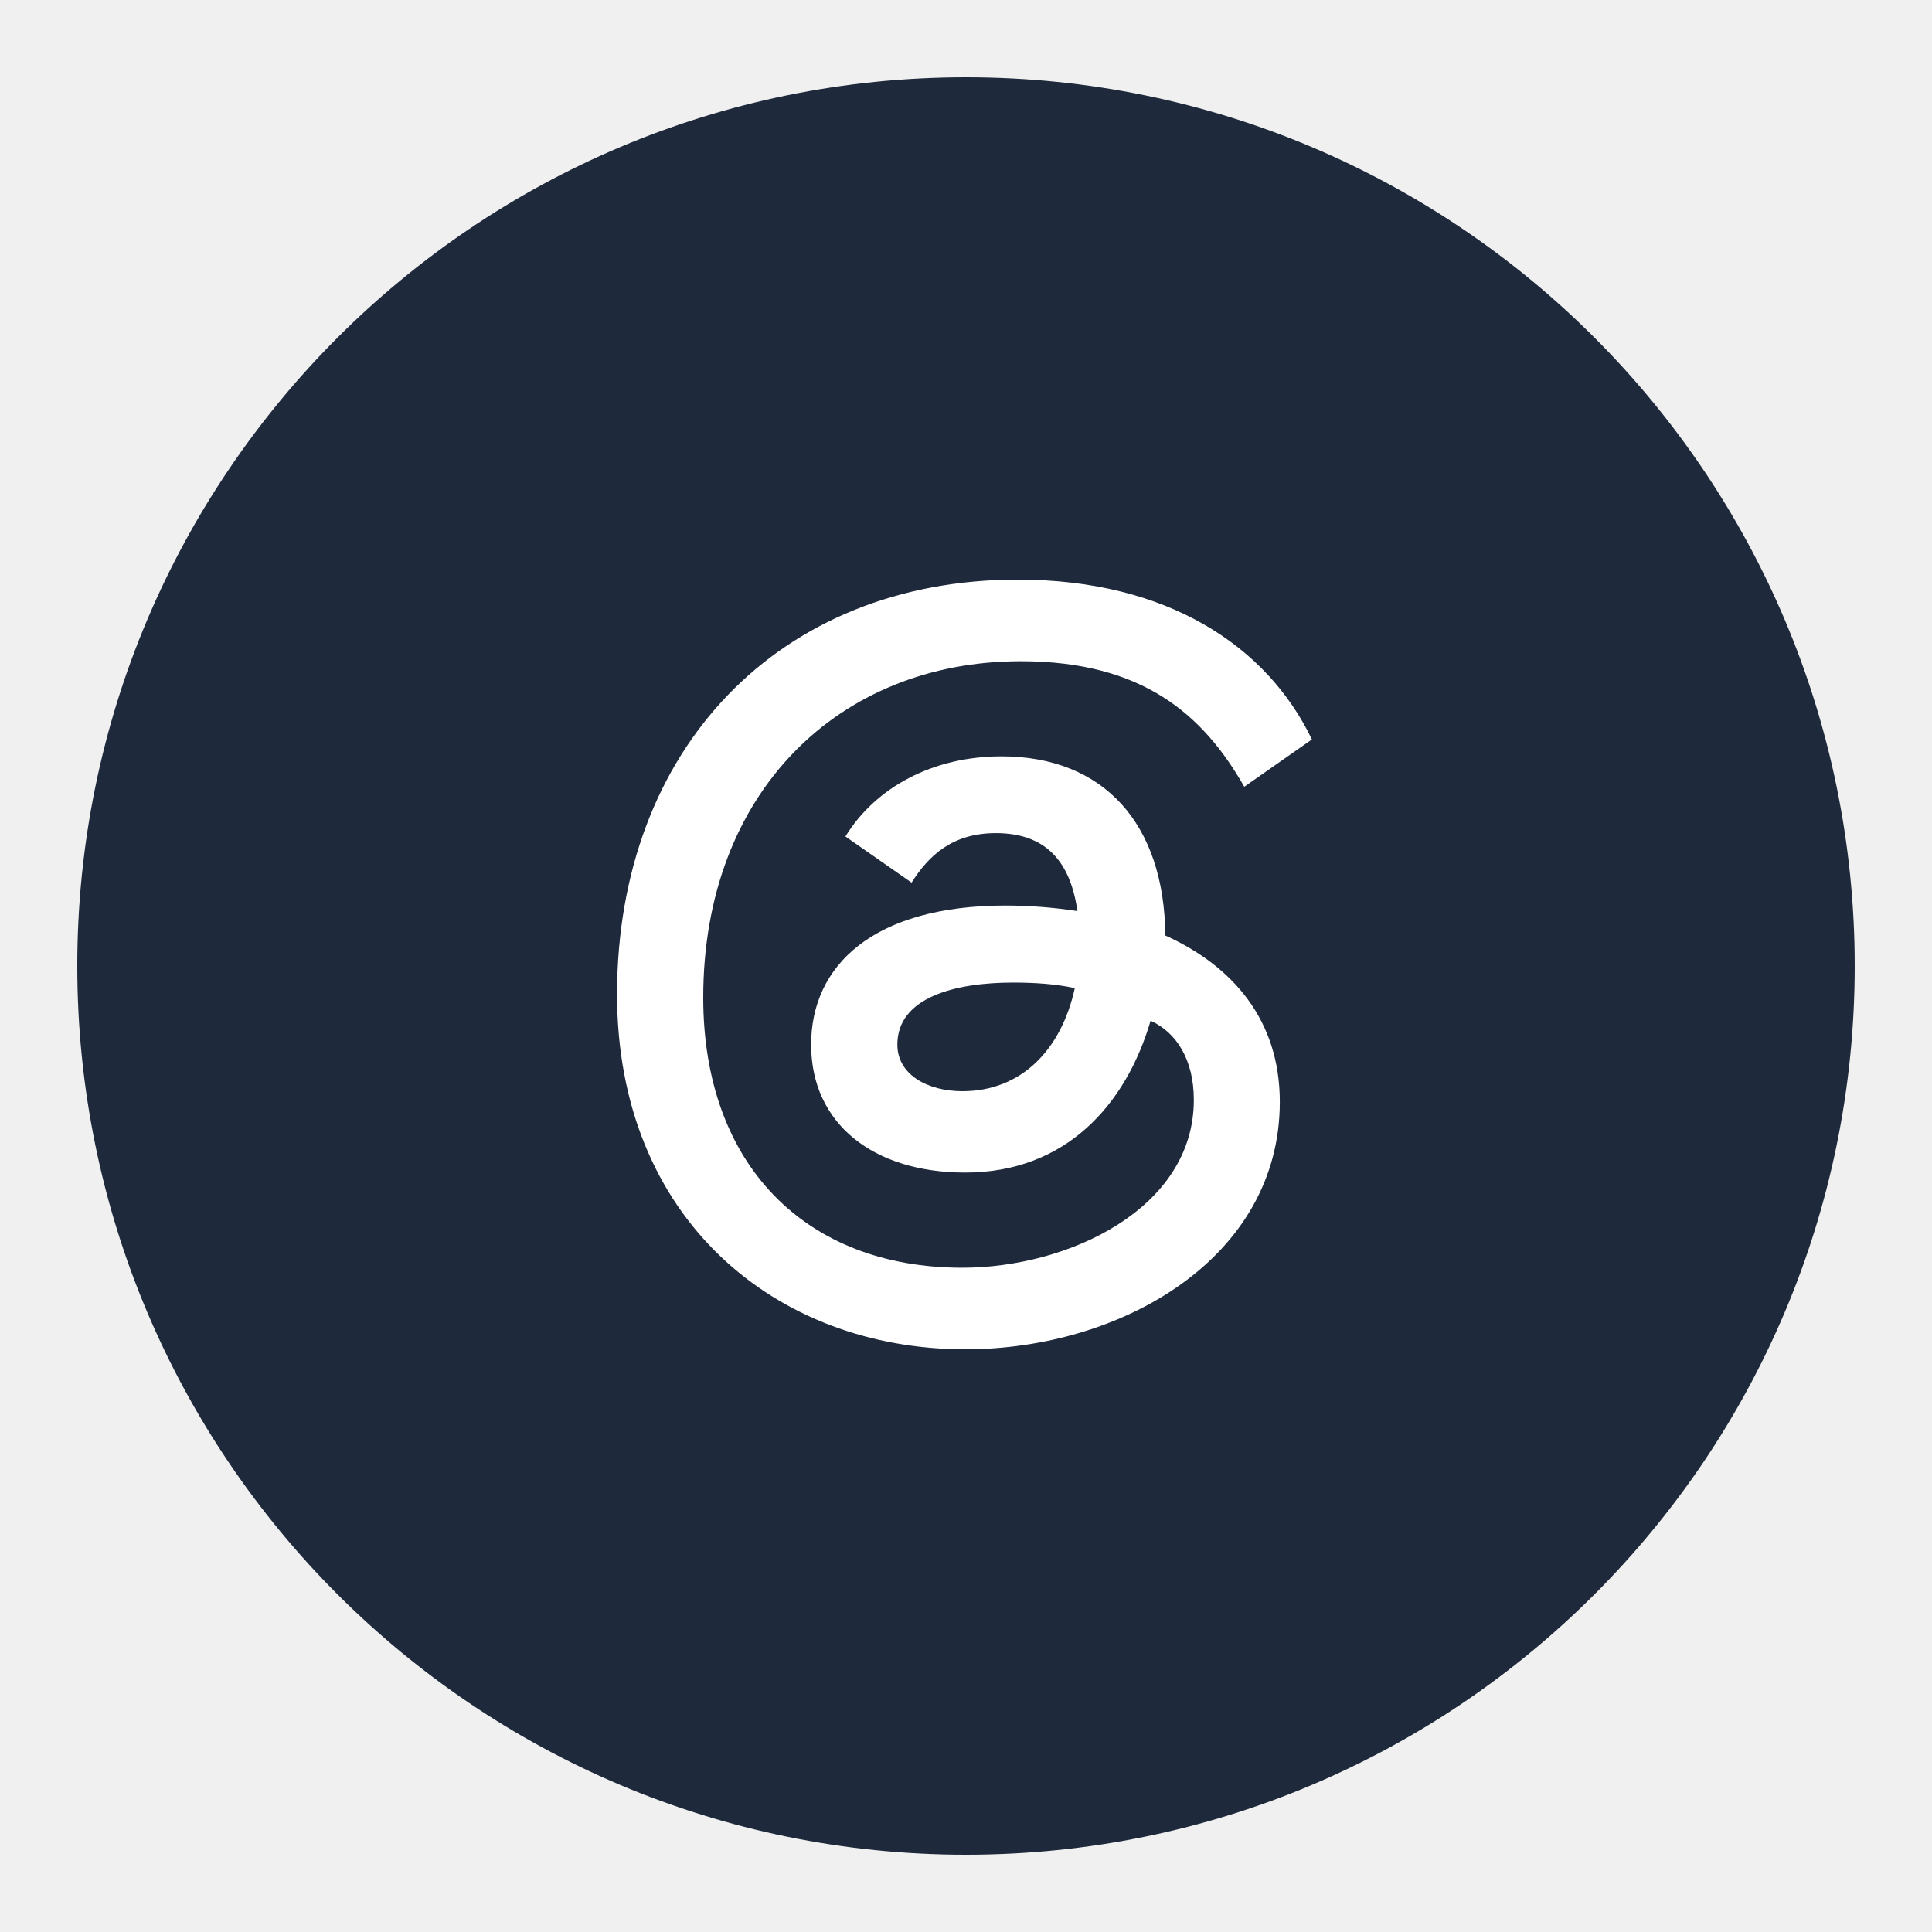
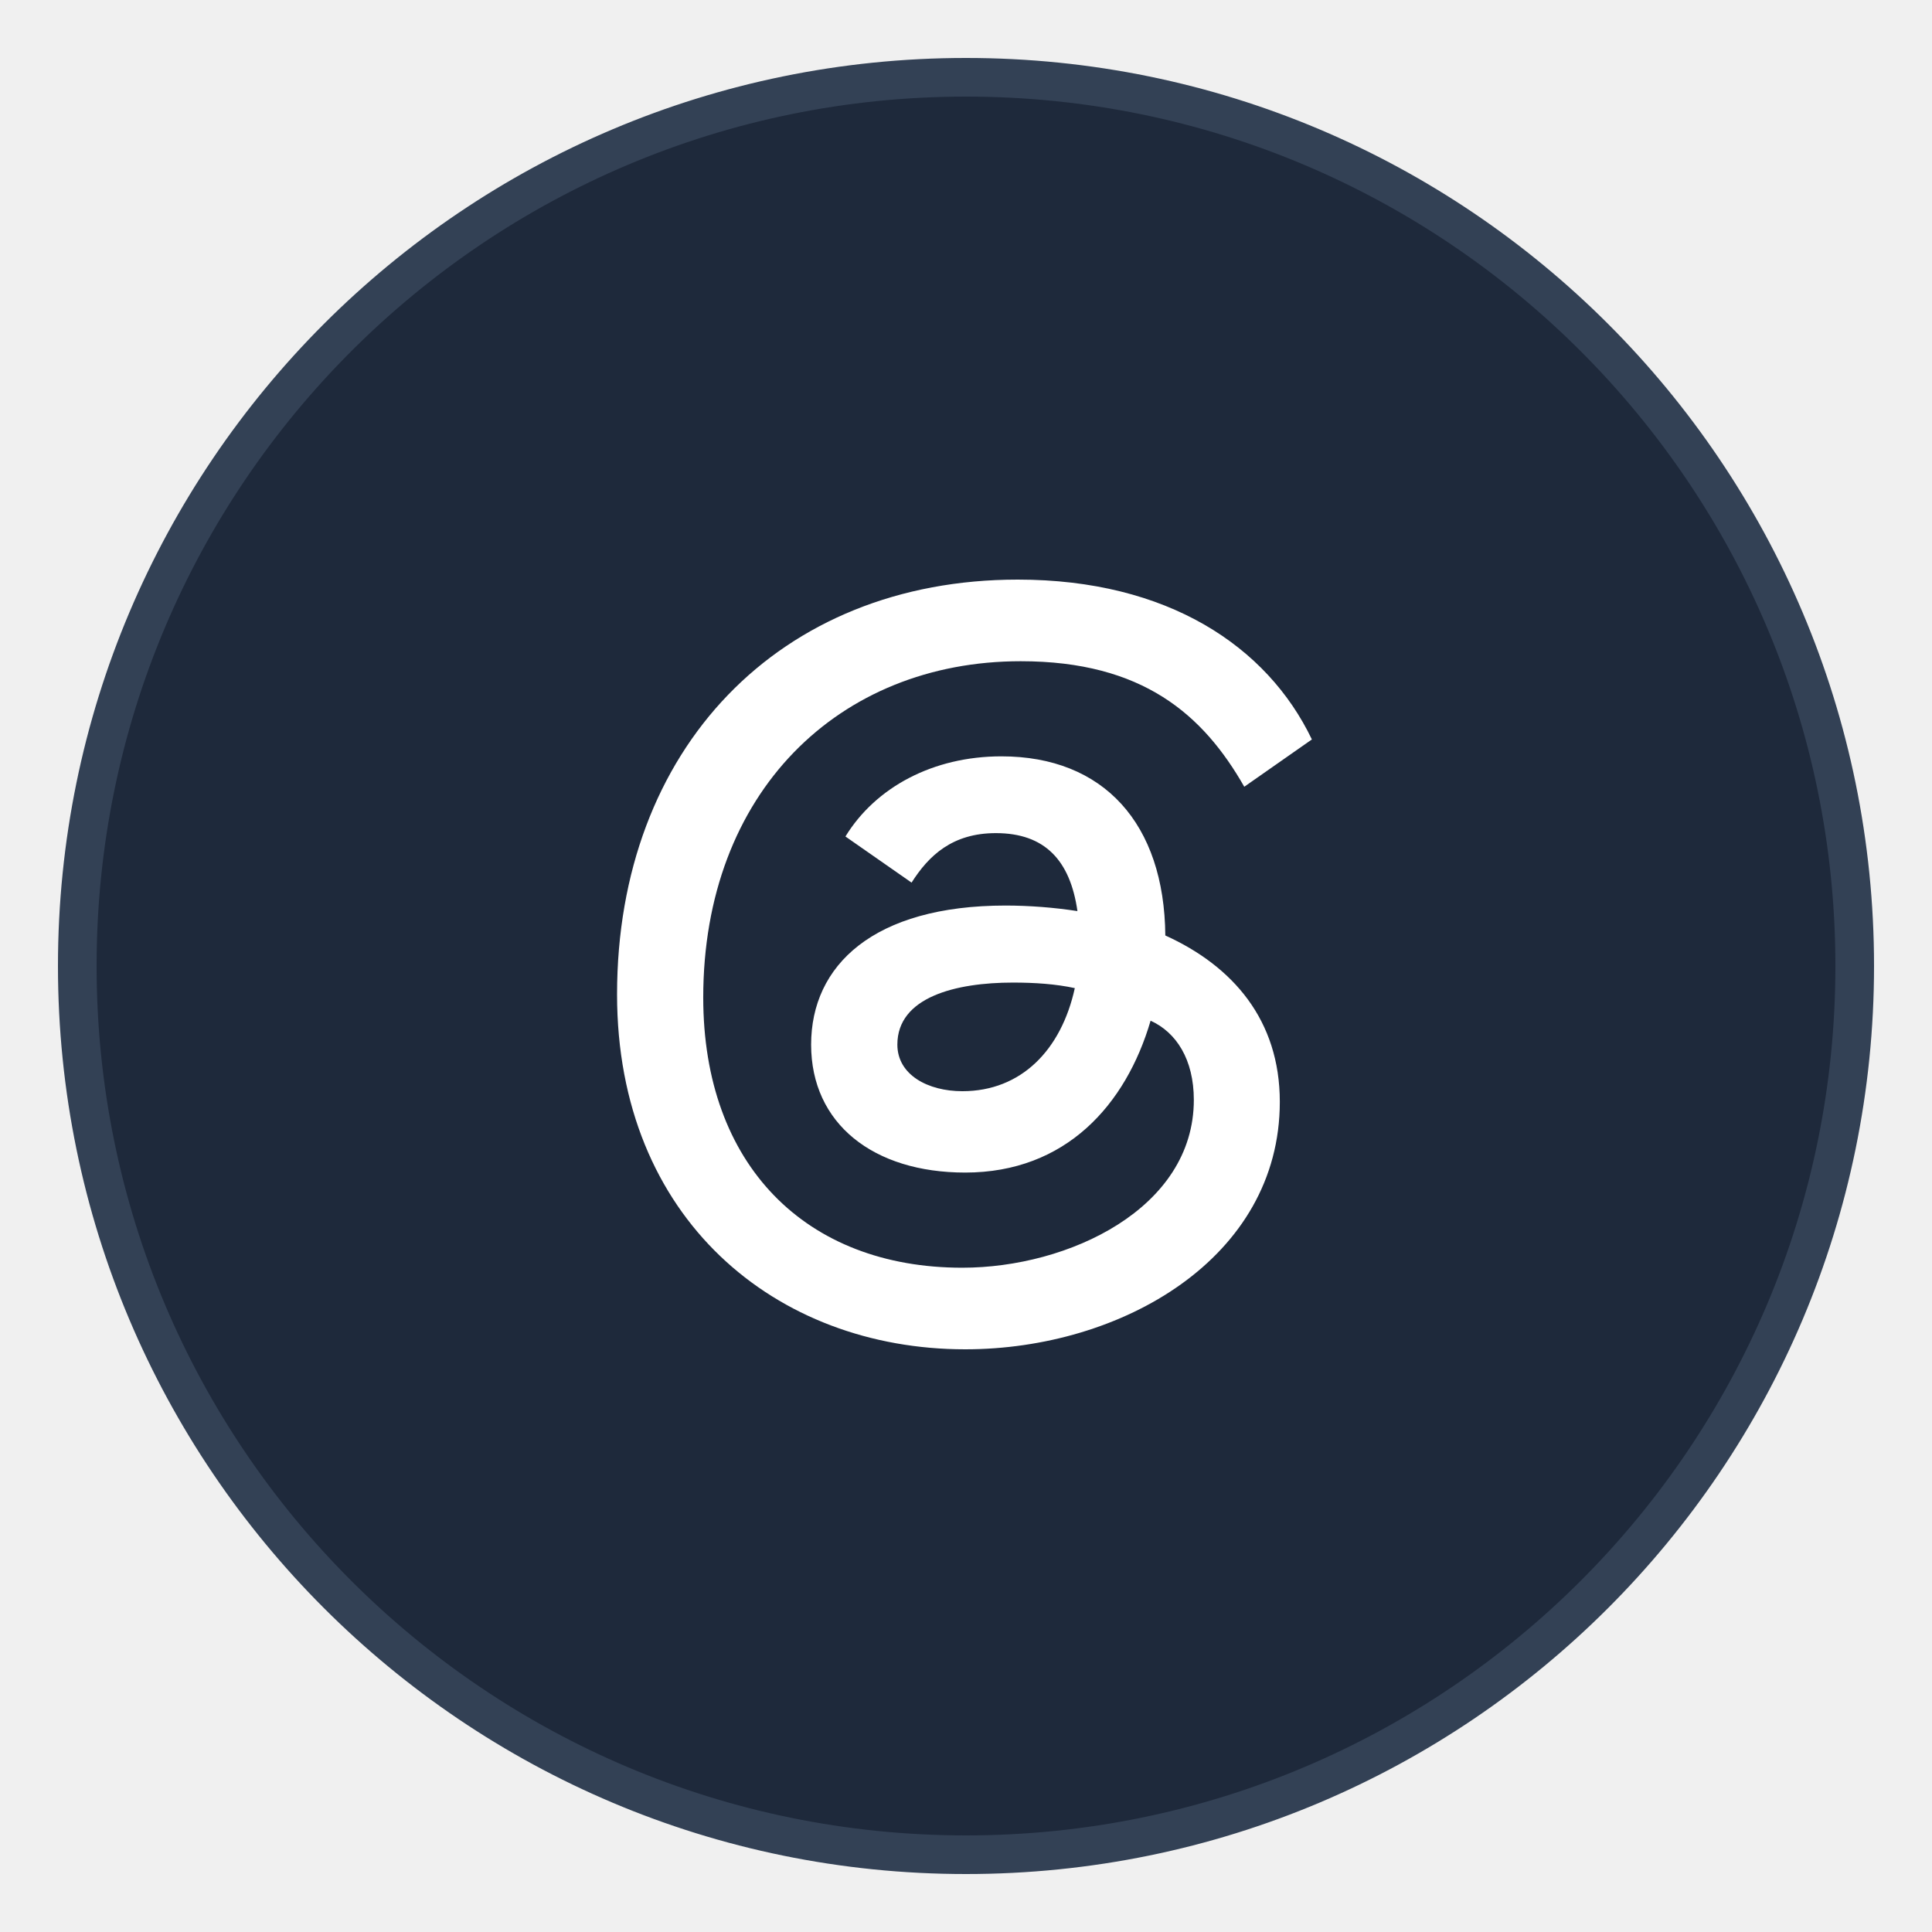
<svg xmlns="http://www.w3.org/2000/svg" viewBox="0 0 100 100" width="100" height="100">
-   <circle cx="50" cy="50" r="46" fill="#1e293b" />
+   <circle cx="50" cy="50" r="46" fill="#1e293b" stroke="#334155" stroke-width="2" />
  <g transform="translate(30, 30) scale(1.66)" fill="#ffffff">
    <path d="M18.263 11.097c-.03-3.486-1.92-5.586-5.111-5.586-2.13 0-3.922.963-4.863 2.499l2.062 1.438c.535-.843 1.272-1.543 2.628-1.543 1.528 0 2.318.85 2.544 2.431a15 15 0 0 0-2.236-.173c-4.125 0-6.068 1.867-6.068 4.336s1.943 3.99 4.804 3.99c3.139 0 5.013-2.115 5.781-4.735.798.361 1.348 1.204 1.348 2.47 0 3.387-3.907 5.232-7.22 5.232-4.885 0-8.077-3.207-8.077-8.424 0-6.392 4.223-10.487 9.9-10.487 3.808 0 5.69 1.671 6.97 3.914l2.108-1.475C21.44 2.078 18.331 0 13.663 0 6.227 0 1.168 5.277 1.168 12.934c0 7 4.953 11.066 10.856 11.066 4.878 0 9.809-2.846 9.809-7.716 0-2.545-1.46-4.231-3.569-5.187m-6.33 4.855c-1.077 0-2.026-.512-2.026-1.453 0-1.483 1.822-1.934 3.606-1.934.678 0 1.34.045 1.927.173-.422 1.927-1.671 3.215-3.508 3.214Z" />
  </g>
</svg>
